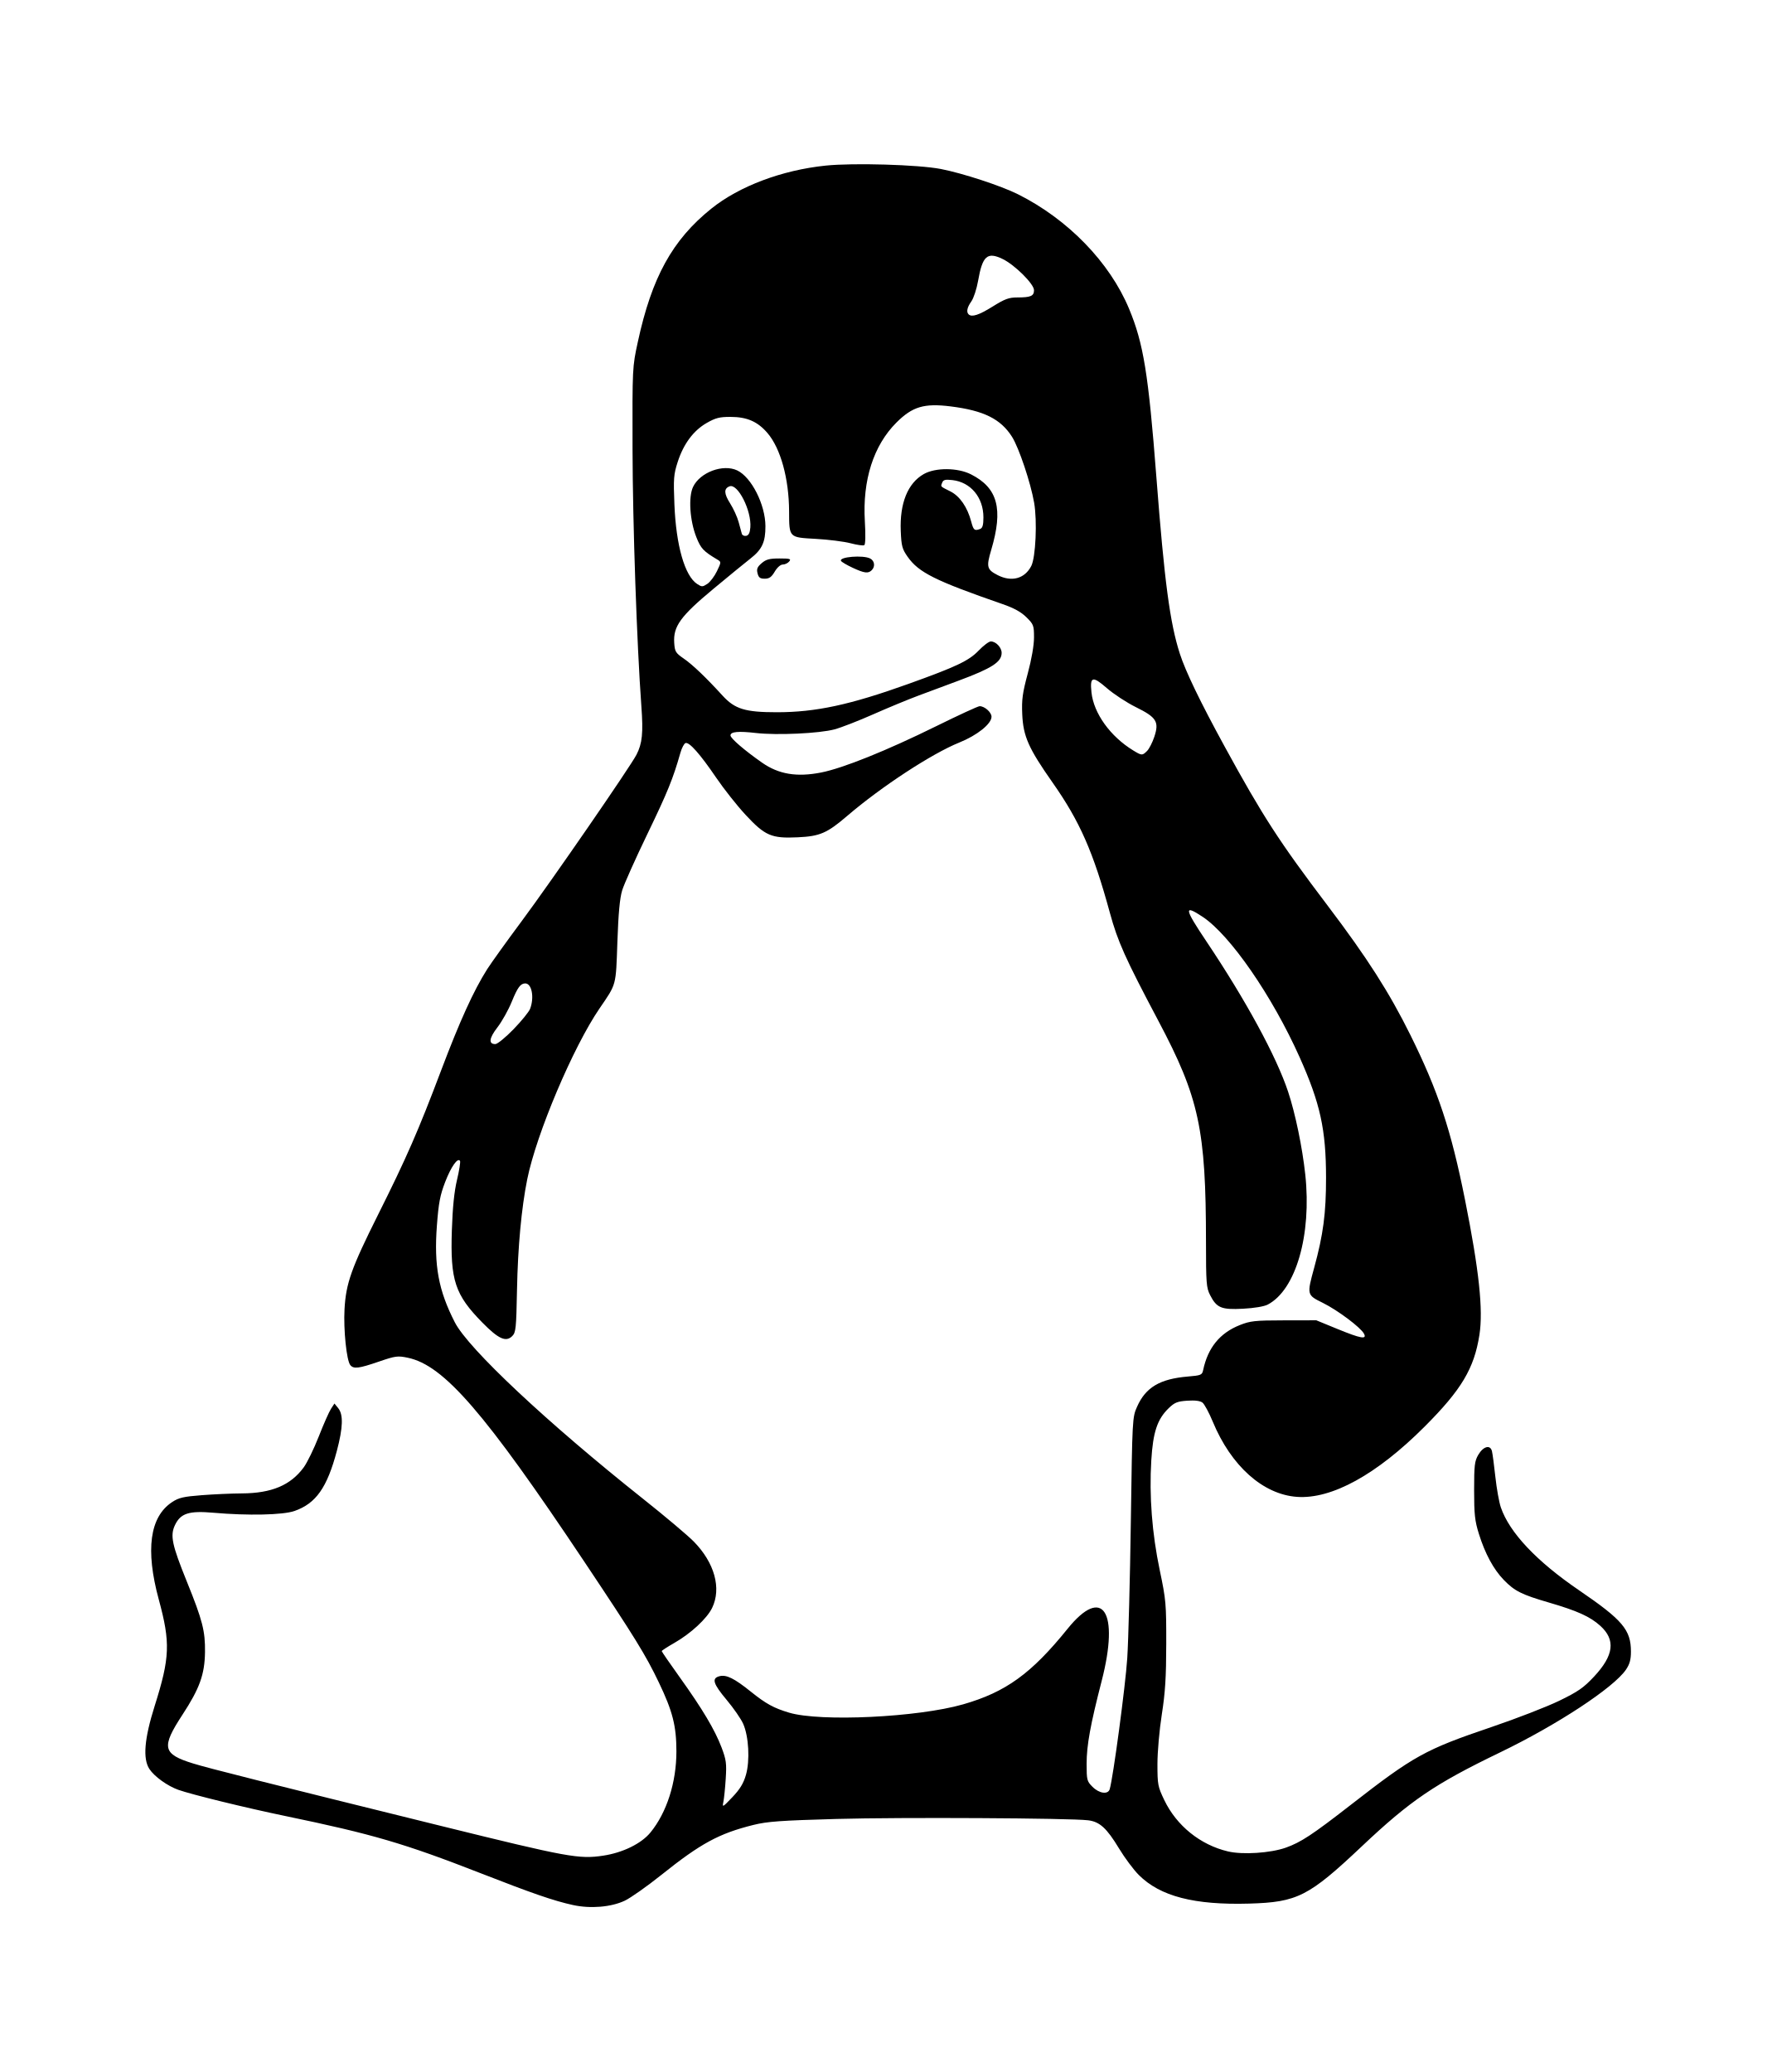
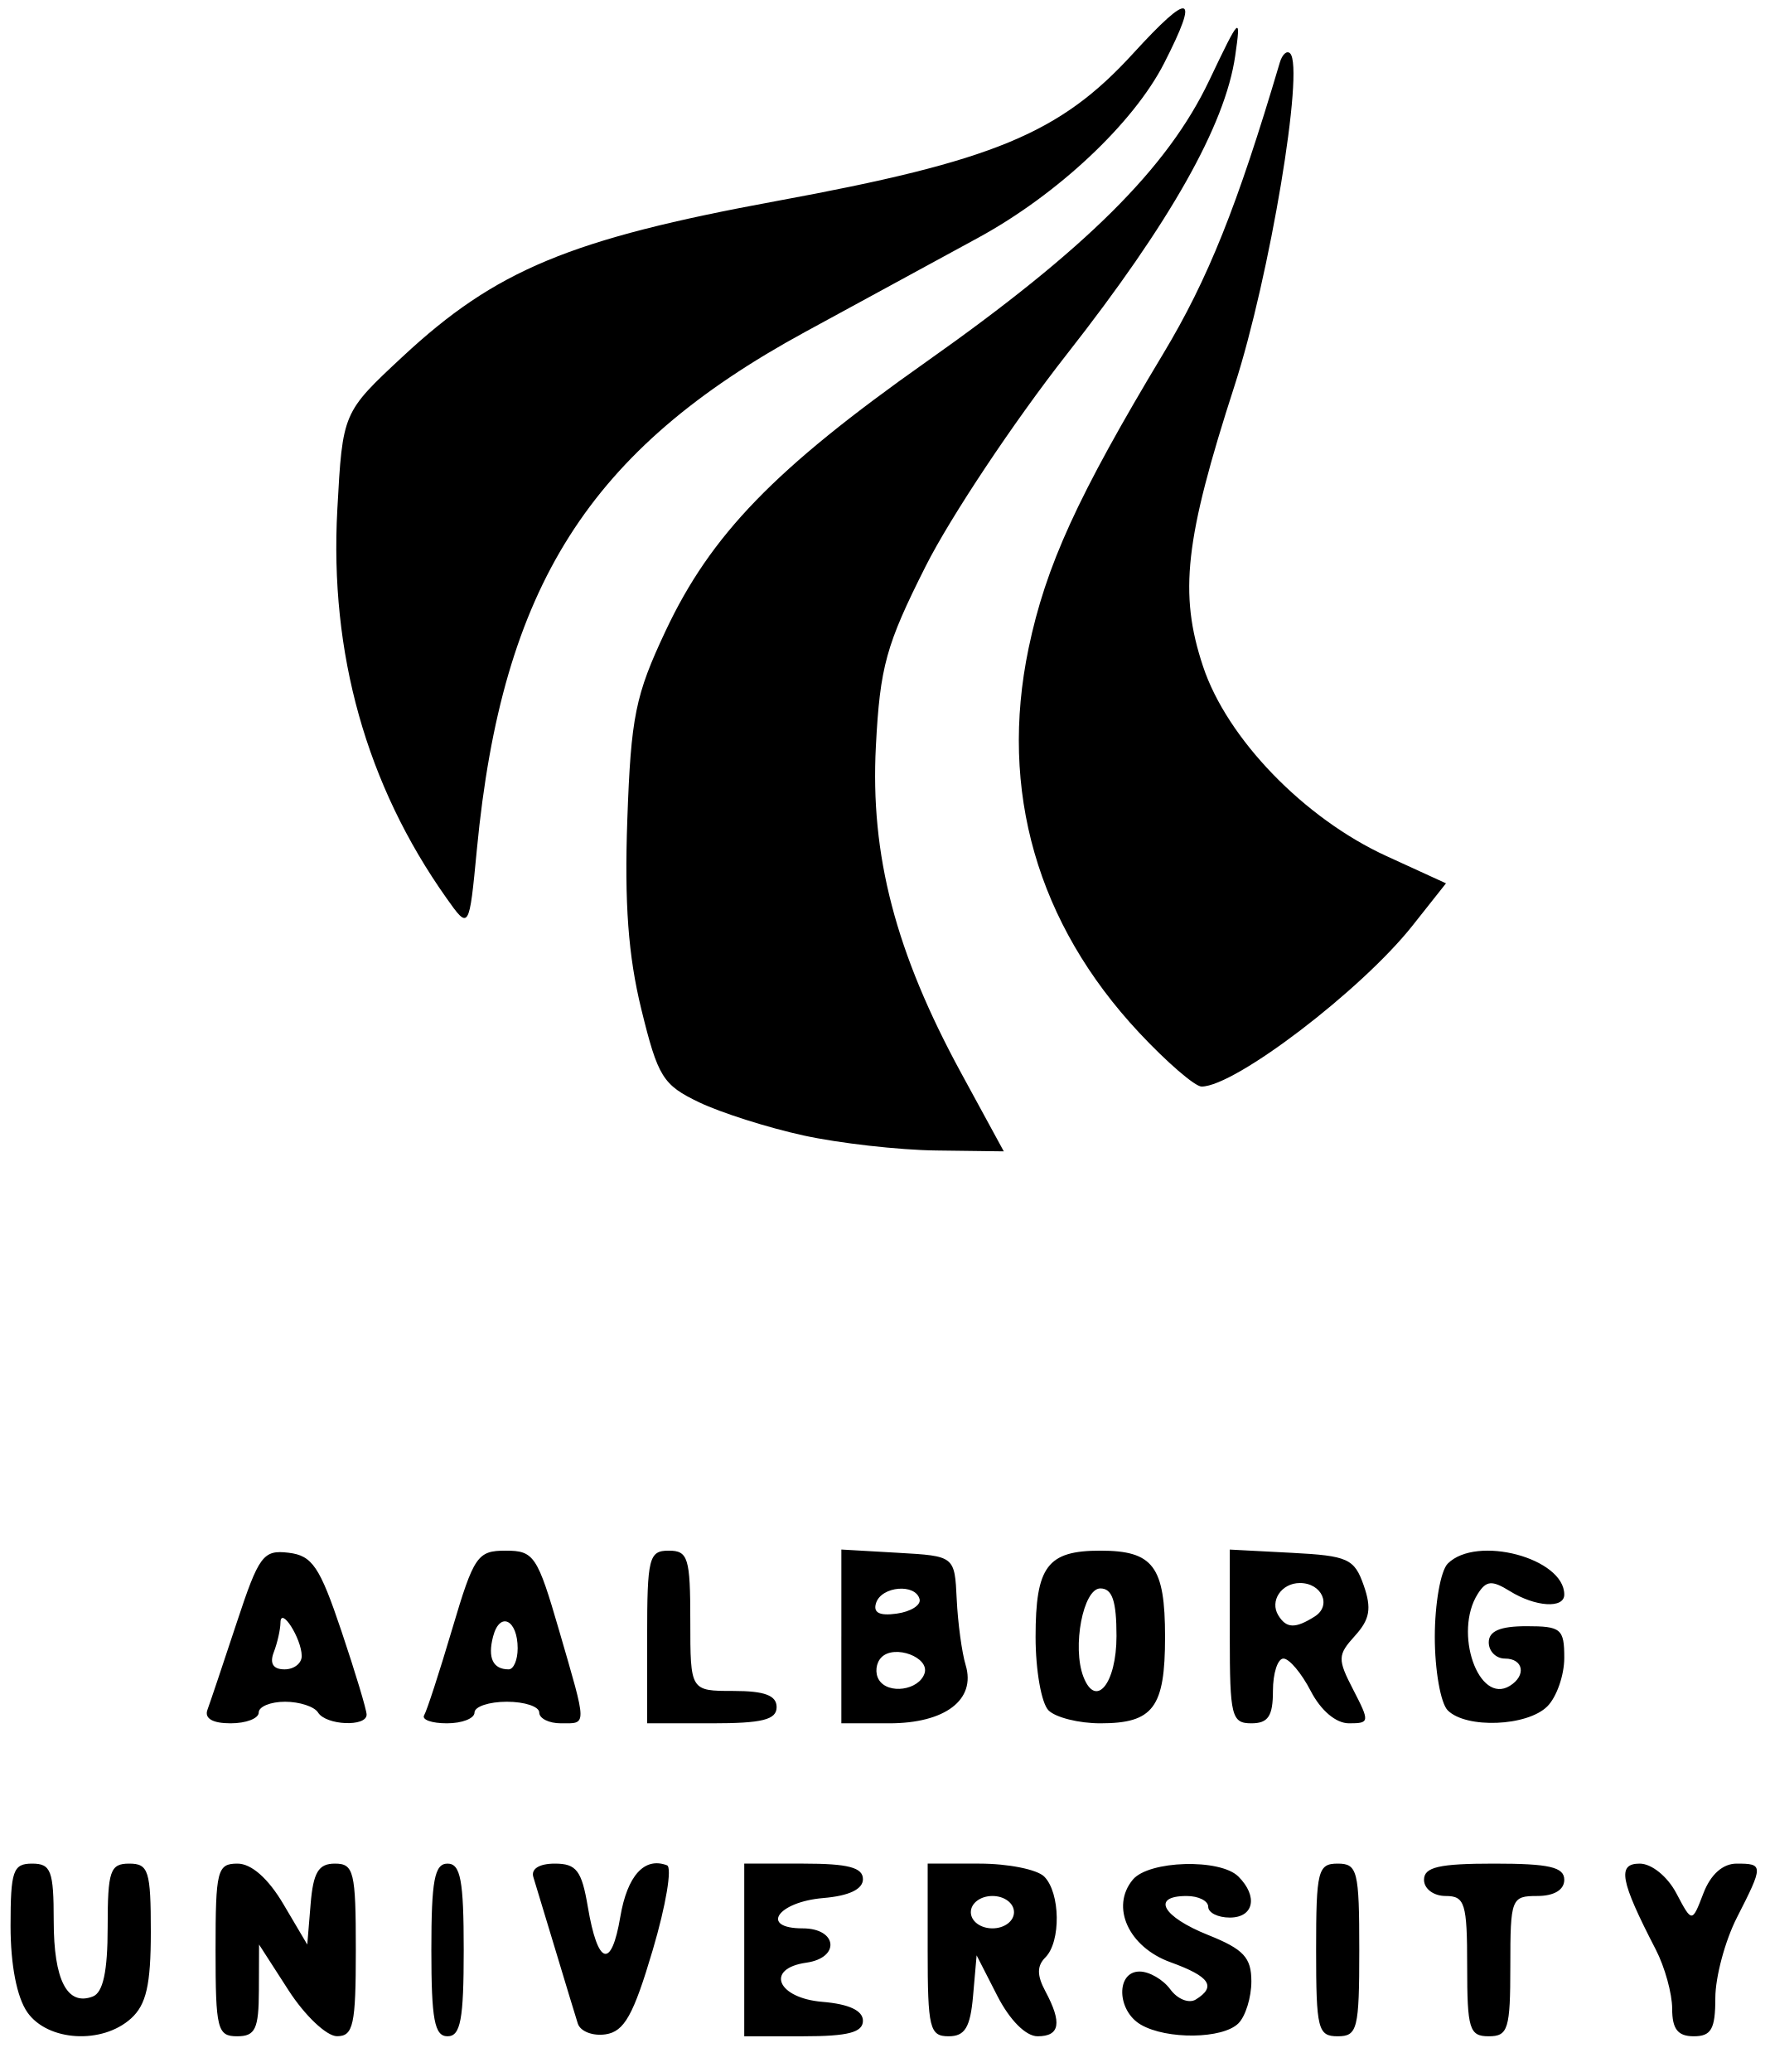
- <svg xmlns="http://www.w3.org/2000/svg" version="1.1" id="svg929" width="878" height="1024" viewBox="0 0 878 1024">
-   <defs id="defs933" />
-   <g id="g937">
-     <path style="fill:#000000" d="M 283.1,941.471 C 273.67,939.399 263.169,935.779 237.5,925.752 199.795,911.025 184.092,906.425 141,897.489 121.503,893.445 94.816,886.915 88.14,884.553 c -5.35,-1.892 -11.848,-6.564 -14.297,-10.279 -3.343,-5.07 -2.523,-14.974 2.579,-31.135 7.571,-23.984 7.854,-31.277 2.04,-52.668 -6.674,-24.555 -4.453,-40.816 6.573,-48.112 3.313,-2.192 5.6,-2.725 14.695,-3.427 5.924,-0.457 14.852,-0.853 19.84,-0.881 14.66,-0.082 24.026,-4.026 30.513,-12.847 1.72,-2.338 5.076,-9.225 7.458,-15.305 2.382,-6.079 5.1,-12.226 6.039,-13.659 l 1.707,-2.606 1.857,2.294 c 2.58,3.186 2.378,9.586 -0.664,21.072 -4.825,18.216 -10.333,26.036 -20.947,29.741 -5.73,2 -22.938,2.372 -40.09,0.867 -12.079,-1.06 -16.206,0.27 -18.98,6.116 -2.451,5.165 -1.491,9.719 5.889,27.944 7.736,19.105 9.102,24.415 8.957,34.833 -0.153,11.016 -2.651,17.949 -11.15,30.947 -10.565,16.158 -9.846,19.416 5.313,24.087 7.81,2.407 34.445,9.116 123.029,30.992 62.174,15.354 67.675,16.359 79.614,14.552 9.687,-1.466 18.825,-5.947 23.322,-11.435 8.076,-9.856 12.862,-24.818 12.84,-40.143 -0.018,-12.556 -1.857,-19.77 -8.669,-34 -6.521,-13.623 -11.83,-22.228 -36.708,-59.5 -49.45,-74.085 -69.535,-97.291 -87.419,-101.004 -4.977,-1.033 -6.064,-0.886 -14.302,1.943 -9.896,3.398 -12.402,3.702 -14.058,1.706 -1.844,-2.222 -3.421,-17.467 -2.86,-27.647 0.704,-12.782 3.357,-20.251 16.598,-46.732 14.089,-28.176 19.858,-41.375 31.147,-71.266 9.205,-24.373 16.09,-39.506 22.747,-50 1.919,-3.025 9.674,-13.825 17.233,-24 14.5,-19.518 53.488,-76.052 56.55,-82 2.881,-5.596 3.394,-10.675 2.422,-24 -2.248,-30.836 -4.277,-89.883 -4.363,-127 -0.094,-40.446 -0.091,-40.517 2.612,-53.007 6.923,-31.989 17.065,-50.396 36.292,-65.863 C 365.293,92.033 386.381,84.089 408,81.845 c 13.693,-1.421 45.869,-0.477 56.958,1.672 10.762,2.085 29.741,8.302 38.09,12.476 24.713,12.357 45.367,33.639 54.923,56.593 7.142,17.155 9.57,32.135 13.521,83.413 3.969,51.503 6.693,71.971 11.593,87.116 2.851,8.812 10.073,23.772 22.09,45.756 18.907,34.589 27,47.087 51.125,78.944 19.34,25.539 30.336,42.744 40.703,63.684 13.737,27.749 20.11,46.983 27.006,81.5 6.945,34.762 9.037,54.374 7.113,66.694 -2.597,16.633 -8.852,27.107 -27.083,45.355 -23.698,23.719 -45.915,35.944 -63.091,34.715 -16.785,-1.201 -32.533,-15.266 -41.6,-37.154 -1.848,-4.461 -4.144,-8.708 -5.104,-9.439 -1.149,-0.875 -3.71,-1.194 -7.505,-0.935 -4.894,0.334 -6.276,0.893 -9.184,3.71 -5.633,5.46 -7.749,11.804 -8.594,25.773 -1.065,17.605 0.355,36.062 4.176,54.281 3.085,14.705 3.25,16.578 3.215,36.5 -0.028,16.447 -0.504,23.993 -2.195,34.805 C 572.94,855.101 572,865.777 572,871.833 c 0,10.126 0.188,11.117 3.381,17.779 6.086,12.699 17.823,22.156 31.5,25.382 7.276,1.716 21.013,0.816 28.58,-1.872 7.433,-2.641 13.101,-6.376 32.039,-21.11 31.243,-24.309 36.772,-27.369 69.5,-38.47 12.375,-4.197 27.478,-10.052 33.563,-13.009 9.324,-4.532 12.029,-6.41 17.207,-11.945 9.809,-10.485 10.751,-18.173 3.077,-25.106 -5.027,-4.542 -11.363,-7.407 -25.463,-11.514 -13.375,-3.896 -16.876,-5.649 -22.169,-11.103 C 738.099,775.592 733.924,767.878 730.841,758 728.855,751.637 728.5,748.377 728.5,736.5 c 0,-12.311 0.247,-14.422 2.051,-17.5 2.489,-4.248 5.947,-5.17 6.766,-1.804 0.308,1.267 1.069,6.991 1.69,12.721 0.621,5.729 1.827,12.472 2.68,14.984 4.233,12.468 17.622,26.673 38.678,41.035 C 801.881,800.612 806,805.481 806,816.236 c 0,3.977 -0.612,6.2 -2.451,8.907 -6.07,8.933 -34.021,27.307 -62.296,40.951 -32.261,15.567 -44.215,23.691 -68.252,46.381 -26.228,24.758 -31.853,27.618 -55.658,28.3 -27.149,0.778 -43.999,-3.59 -54.549,-14.14 -2.582,-2.582 -6.98,-8.477 -9.772,-13.099 -6.081,-10.068 -9.553,-13.234 -15.277,-13.934 -8.97,-1.096 -92.784,-1.544 -124.245,-0.664 -27.77,0.777 -34.301,1.247 -41.208,2.967 -16.993,4.232 -25.992,9.121 -45.488,24.714 -7.03,5.623 -15.15,11.345 -18.043,12.715 -6.747,3.196 -16.966,4.047 -25.661,2.137 z m 85.518,-64.228 c 2.069,-7.116 1.425,-19.11 -1.362,-25.364 -1.073,-2.408 -4.719,-7.681 -8.103,-11.718 -6.776,-8.084 -7.583,-10.762 -3.547,-11.775 3.384,-0.849 7.26,1.064 15.394,7.6 7.531,6.051 11.38,8.164 19,10.433 15.479,4.609 63.566,2.309 85.946,-4.111 21.138,-6.063 33.737,-15.177 51.672,-37.38 17.331,-21.454 25.697,-8.636 16.827,25.78 C 538.837,852.468 537,862.578 537,871.687 c 0,8.025 0.153,8.619 2.923,11.39 3.307,3.307 7.64,3.906 8.48,1.173 1.67,-5.434 7.797,-51.141 8.68,-64.75 0.571,-8.8 1.368,-39.175 1.771,-67.5 0.727,-51.111 0.75,-51.54 3.082,-56.794 4.253,-9.584 11.288,-13.755 25.167,-14.918 6.464,-0.542 6.972,-0.758 7.486,-3.185 2.34,-11.045 8.242,-18.302 18.069,-22.218 5.251,-2.092 7.469,-2.332 21.844,-2.357 l 16,-0.028 10.355,4.25 c 11.671,4.79 14.802,5.348 13.199,2.351 -1.657,-3.097 -13.046,-11.624 -20.304,-15.202 -7.954,-3.922 -7.963,-3.958 -4.287,-17.399 4.493,-16.43 5.869,-26.884 5.857,-44.5 -0.017,-23.75 -2.865,-36.733 -13.052,-59.5 -13.577,-30.344 -34.339,-60.397 -47.956,-69.417 -9.39,-6.22 -9.075,-4.189 1.888,12.167 19.447,29.012 34.535,56.769 40.359,74.25 3.557,10.676 7.051,27.523 8.501,41 3.207,29.787 -4.642,56.957 -18.556,64.237 -1.803,0.943 -6.665,1.759 -12.22,2.049 -10.718,0.561 -13.026,-0.399 -16.273,-6.762 -1.838,-3.603 -2.014,-5.883 -2.023,-26.235 -0.025,-55.663 -3.375,-71.223 -23.535,-109.29 -16.448,-31.059 -20.068,-39.123 -23.955,-53.364 -8.234,-30.171 -14.839,-45.18 -28.356,-64.431 -11.872,-16.908 -14.493,-22.824 -14.962,-33.777 -0.308,-7.189 0.131,-10.428 2.725,-20.083 1.908,-7.101 3.093,-13.919 3.093,-17.796 0,-5.936 -0.208,-6.491 -3.75,-9.996 -2.636,-2.609 -6.126,-4.536 -11.75,-6.486 -33.386,-11.58 -41.481,-15.614 -46.953,-23.402 -2.694,-3.834 -3.087,-5.297 -3.395,-12.655 -0.577,-13.761 3.443,-23.734 11.378,-28.228 5.771,-3.269 16.72,-3.202 23.317,0.141 13.257,6.718 16.028,17.072 10.001,37.374 -2.494,8.4 -2.156,9.705 3.228,12.453 6.871,3.507 13.323,1.75 16.561,-4.51 2.191,-4.236 3.01,-22.208 1.427,-31.298 -1.73,-9.936 -7.523,-27.197 -10.931,-32.57 -5.604,-8.836 -13.975,-12.98 -30.354,-15.026 -13.079,-1.633 -18.882,0.1 -26.784,8.002 -11.324,11.324 -16.807,28.478 -15.592,48.787 0.407,6.802 0.295,11.436 -0.284,11.794 -0.525,0.324 -3.579,-0.103 -6.786,-0.95 -3.207,-0.847 -10.932,-1.821 -17.166,-2.166 -13.376,-0.739 -13.144,-0.501 -13.2,-13.627 -0.069,-16.148 -4.191,-31.084 -10.667,-38.65 -4.878,-5.699 -10.111,-7.988 -18.298,-8.003 -5.414,-0.011 -7.378,0.491 -11.758,3.003 -6.559,3.762 -11.451,10.339 -14.334,19.275 -1.985,6.153 -2.142,8.178 -1.622,21 0.822,20.289 5.106,35.28 11.227,39.291 2.302,1.508 2.676,1.506 5.023,-0.032 1.395,-0.914 3.532,-3.725 4.75,-6.248 2.145,-4.443 2.156,-4.622 0.344,-5.704 -7.063,-4.217 -8.238,-5.462 -10.488,-11.111 -3.247,-8.153 -4.019,-19.853 -1.642,-24.863 3.427,-7.222 14.825,-11.481 21.83,-8.157 7.023,3.333 13.898,16.91 13.939,27.529 0.031,7.919 -1.67,11.575 -7.489,16.092 -2.354,1.828 -10.59,8.569 -18.302,14.98 -16.208,13.475 -19.811,18.447 -19.284,26.614 0.279,4.322 0.682,4.988 4.692,7.763 4.454,3.082 10.898,9.232 19.211,18.334 6.061,6.636 11.19,8.203 26.835,8.198 19.22,-0.007 36.13,-3.646 64.895,-13.968 23.809,-8.544 29.982,-11.47 34.796,-16.493 2.389,-2.494 5.104,-4.534 6.033,-4.534 2.518,0 5.346,2.992 5.346,5.655 0,4.53 -4.79,7.608 -21.5,13.817 -5.5,2.044 -14.254,5.302 -19.454,7.24 -5.2,1.939 -15.34,6.132 -22.533,9.319 -7.193,3.187 -15.764,6.521 -19.046,7.411 -7.498,2.032 -28.458,3.008 -38.891,1.811 C 364.796,361.245 361,361.61 361,363.46 c 0,1.419 6.814,7.292 15.611,13.456 8.194,5.741 17.158,7.233 29.201,4.861 10.799,-2.128 32.349,-10.801 56.794,-22.859 C 473.664,353.463 483.351,349 484.133,349 c 2.46,0 5.867,3.026 5.867,5.212 0,3.532 -7.08,9.193 -15.99,12.784 -13.504,5.443 -38.506,21.81 -55.265,36.178 -10.031,8.599 -13.532,10.116 -24.534,10.633 -12.97,0.609 -16.134,-0.757 -25.757,-11.115 -4.167,-4.485 -10.702,-12.747 -14.522,-18.359 -7.966,-11.702 -13.284,-17.711 -15.142,-17.108 -0.71,0.23 -1.857,2.411 -2.549,4.847 -3.641,12.809 -6.298,19.347 -16.229,39.928 -5.971,12.375 -11.61,24.975 -12.532,28 -1.185,3.89 -1.879,11.354 -2.371,25.5 -0.766,22.022 -0.357,20.501 -8.854,32.93 -13.039,19.071 -31.169,61.912 -35.692,84.339 -2.864,14.203 -4.655,33.538 -5.063,54.655 -0.369,19.134 -0.571,21.091 -2.362,22.881 -3.099,3.099 -6.774,1.444 -14.707,-6.62 -13.602,-13.827 -15.95,-20.919 -15.127,-45.683 0.379,-11.388 1.171,-19.12 2.557,-24.951 1.105,-4.647 1.768,-8.839 1.473,-9.315 -1.128,-1.825 -4.419,2.855 -7.347,10.448 -2.506,6.499 -3.233,10.329 -4.072,21.468 -1.495,19.828 0.769,32.063 8.853,47.848 6.692,13.068 45.666,49.614 93.017,87.223 10.842,8.611 22.131,18.124 25.086,21.138 10.268,10.474 13.751,23.087 9.054,32.789 -2.549,5.265 -10.575,12.688 -18.76,17.349 -3.38,1.925 -6.144,3.725 -6.142,4 0.002,0.275 4.016,6.105 8.921,12.955 11.26,15.728 17.359,25.97 20.657,34.688 2.289,6.051 2.531,7.855 2.054,15.356 -0.297,4.675 -0.821,9.85 -1.165,11.5 -0.597,2.863 -0.394,2.757 4.43,-2.308 3.739,-3.926 5.482,-6.776 6.695,-10.95 z m 5.75,-593.914 c -0.536,-2.137 -0.129,-3.137 2.037,-5 2.191,-1.885 3.864,-2.329 8.774,-2.329 5.279,0 5.905,0.195 4.822,1.5 -0.685,0.825 -2.105,1.5 -3.156,1.5 -1.124,0 -2.762,1.441 -3.976,3.5 -1.601,2.713 -2.713,3.5 -4.947,3.5 -2.29,0 -3.02,-0.549 -3.553,-2.671 z m 47.005,-2.736 c -2.82,-1.313 -5.4,-2.829 -5.734,-3.368 -1.252,-2.026 10.979,-3.035 14.427,-1.189 2.18,1.167 2.536,3.963 0.734,5.765 -1.73,1.73 -3.645,1.485 -9.427,-1.207 z M 253.805,508.633 c 3.929,-4.052 7.605,-8.581 8.169,-10.065 2.163,-5.69 0.829,-12.6 -2.424,-12.553 -2.333,0.034 -3.771,1.992 -6.639,9.038 -1.652,4.061 -4.834,9.754 -7.07,12.652 -4.155,5.385 -4.52,8.295 -1.042,8.295 1.024,0 5.077,-3.315 9.005,-7.367 z m 313.075,-137.513 c 1.034,-1.034 2.64,-4.17 3.57,-6.968 2.478,-7.46 1.133,-9.623 -9.131,-14.692 -4.5,-2.222 -10.956,-6.453 -14.347,-9.403 -7.044,-6.126 -8.403,-5.749 -7.578,2.103 1.091,10.374 9.323,21.82 20.665,28.735 4.207,2.564 4.472,2.573 6.82,0.225 z M 370.814,260.688 c 0.683,-8.265 -6.213,-21.9 -10.285,-20.337 -2.86,1.097 -2.778,3.584 0.276,8.397 1.659,2.614 3.558,6.778 4.22,9.253 0.662,2.475 1.376,5.096 1.586,5.824 0.211,0.728 1.172,1.174 2.136,0.992 1.232,-0.233 1.846,-1.46 2.067,-4.128 z m 113.605,0.705 C 485.573,260.95 486,259.416 486,255.709 c 0,-9.883 -6.269,-17.421 -15.339,-18.443 -3.522,-0.397 -4.49,-0.154 -5.034,1.265 -0.798,2.079 -1.143,1.712 4.08,4.345 4.627,2.333 8.38,7.779 10.25,14.875 1.137,4.315 1.64,4.726 4.461,3.643 z M 490.552,151.5 c 6.066,-3.781 8.024,-4.5 12.252,-4.5 6.574,0 8.196,-0.709 8.196,-3.586 0,-3.068 -9.496,-12.508 -15.511,-15.419 -7.585,-3.672 -9.962,-1.557 -12.122,10.786 -0.701,4.004 -2.195,8.574 -3.321,10.154 -2.085,2.928 -2.575,5.202 -1.38,6.398 1.544,1.544 5.094,0.4 11.885,-3.833 z" id="path1502" />
+ <svg xmlns="http://www.w3.org/2000/svg" version="1.1" id="svg91" width="164" height="192" viewBox="0 0 164 192">
+   <defs id="defs95" />
+   <g id="g99">
+     <path style="fill:#000000" d="m 2.535,186.467 c -0.973,-1.389 -1.557,-4.389 -1.557,-8 0,-5.111 0.231,-5.777 2,-5.777 1.748,0 2,0.667 2,5.3 0,5.499 1.252,7.924 3.622,7.015 0.955,-0.367 1.378,-2.338 1.378,-6.422 0,-5.226 0.226,-5.893 2,-5.893 1.79,0 2,0.667 2,6.345 0,4.877 -0.423,6.728 -1.829,8 -2.682,2.427 -7.726,2.129 -9.615,-0.568 z m 17.443,-5.777 c 0,-7.378 0.158,-8 2.034,-8 1.289,0 2.845,1.372 4.25,3.75 l 2.216,3.75 0.31,-3.75 c 0.243,-2.938 0.73,-3.75 2.25,-3.75 1.758,0 1.94,0.75 1.94,8 0,6.955 -0.229,7.999 -1.75,7.993 -0.963,-0.004 -2.98,-1.916 -4.484,-4.25 l -2.734,-4.243 -0.016,4.25 c -0.013,3.578 -0.332,4.25 -2.016,4.25 -1.833,0 -2,-0.667 -2,-8 z m 20,0 c 0,-6.444 0.292,-8 1.5,-8 1.208,0 1.5,1.556 1.5,8 0,6.444 -0.292,8 -1.5,8 -1.208,0 -1.5,-1.556 -1.5,-8 z m 13.573,6.82 c -0.23,-0.726 -1.163,-3.795 -2.073,-6.82 -0.91,-3.025 -1.831,-6.062 -2.046,-6.75 -0.238,-0.759 0.543,-1.25 1.99,-1.25 1.998,0 2.489,0.643 3.056,3.995 0.921,5.449 2.184,5.843 3.012,0.94 0.645,-3.818 2.236,-5.576 4.326,-4.779 0.497,0.189 -0.096,3.719 -1.318,7.844 -1.792,6.051 -2.637,7.562 -4.375,7.82 -1.184,0.176 -2.342,-0.274 -2.571,-1 z m 15.427,-6.82 v -8 h 5.5 c 4.12,0 5.5,0.361 5.5,1.44 0,0.935 -1.287,1.548 -3.673,1.75 -4.252,0.359 -5.918,2.81 -1.911,2.81 3.222,0 3.508,2.73 0.333,3.18 -3.836,0.545 -2.705,3.282 1.5,3.63 2.453,0.203 3.75,0.808 3.75,1.75 0,1.078 -1.38,1.44 -5.5,1.44 h -5.5 z m 17,0 v -8 h 4.8 c 2.64,0 5.34,0.54 6,1.2 1.499,1.499 1.564,6.036 0.107,7.493 -0.79,0.79 -0.79,1.658 0,3.134 1.568,2.93 1.353,4.173 -0.722,4.173 -1.09,0 -2.581,-1.498 -3.732,-3.75 l -1.917,-3.75 -0.329,3.75 c -0.257,2.931 -0.752,3.75 -2.268,3.75 -1.758,0 -1.94,-0.75 -1.94,-8 z m 8,-3.5 c 0,-0.833 -0.889,-1.5 -2,-1.5 -1.111,0 -2,0.667 -2,1.5 0,0.833 0.889,1.5 2,1.5 1.111,0 2,-0.667 2,-1.5 z m 11.75,10.42 c -2.231,-1.3 -2.312,-4.92 -0.11,-4.92 0.902,0 2.184,0.744 2.848,1.653 0.665,0.909 1.727,1.332 2.36,0.941 1.941,-1.2 1.305,-2.136 -2.345,-3.456 -3.882,-1.404 -5.583,-5.131 -3.492,-7.65 1.48,-1.784 8.098,-1.978 9.789,-0.287 1.84,1.84 1.428,3.8 -0.8,3.8 -1.1,0 -2,-0.45 -2,-1 0,-0.55 -0.9,-1 -2,-1 -3.315,0 -2.257,1.913 2,3.617 3.279,1.312 4,2.085 4,4.292 0,1.48 -0.54,3.231 -1.2,3.891 -1.454,1.454 -6.641,1.523 -9.05,0.12 z m 16.25,-6.92 c 0,-7.333 0.167,-8 2,-8 1.833,0 2,0.667 2,8 0,7.333 -0.167,8 -2,8 -1.833,0 -2,-0.667 -2,-8 z m 14,1.5 c 0,-5.833 -0.205,-6.5 -2,-6.5 -1.111,0 -2,-0.667 -2,-1.5 0,-1.179 1.389,-1.5 6.5,-1.5 5.111,0 6.5,0.321 6.5,1.5 0,0.933 -0.944,1.5 -2.5,1.5 -2.41,0 -2.5,0.233 -2.5,6.5 0,5.833 -0.205,6.5 -2,6.5 -1.795,0 -2,-0.667 -2,-6.5 z m 19,3.95 c 0,-1.402 -0.685,-3.874 -1.522,-5.493 -3.302,-6.384 -3.595,-7.957 -1.485,-7.957 1.101,0 2.572,1.191 3.395,2.75 1.452,2.75 1.452,2.75 2.507,0 0.67,-1.747 1.794,-2.75 3.08,-2.75 2.496,0 2.497,0.155 0.025,5 -1.1,2.156 -2,5.513 -2,7.46 0,2.873 -0.377,3.54 -2,3.54 -1.477,0 -2,-0.667 -2,-2.55 z M 19.225,158.44 c 0.253,-0.688 1.472,-4.313 2.707,-8.057 2.062,-6.246 2.458,-6.781 4.81,-6.5 2.202,0.264 2.892,1.285 4.9,7.252 1.285,3.82 2.336,7.307 2.336,7.75 0,1.158 -3.765,0.995 -4.5,-0.195 -0.34,-0.55 -1.716,-1 -3.059,-1 -1.343,0 -2.441,0.45 -2.441,1 0,0.55 -1.173,1 -2.607,1 -1.665,0 -2.44,-0.452 -2.146,-1.25 z m 8.738,-5 c -0.02,-1.621 -1.949,-4.64 -1.969,-3.082 -0.008,0.643 -0.288,1.88 -0.622,2.75 -0.398,1.038 -0.055,1.582 1,1.582 0.884,0 1.6,-0.562 1.592,-1.25 z m 11.349,5.5 c 0.248,-0.412 1.419,-4.013 2.601,-8 2.006,-6.765 2.337,-7.25 4.953,-7.25 2.626,0 2.94,0.471 4.958,7.414 2.614,8.996 2.606,8.586 0.154,8.586 -1.1,0 -2,-0.45 -2,-1 0,-0.55 -1.35,-1 -3,-1 -1.65,0 -3,0.45 -3,1 0,0.55 -1.152,1 -2.559,1 -1.407,0 -2.356,-0.338 -2.107,-0.75 z m 8.666,-6.191 c 0,-2.669 -1.658,-3.474 -2.278,-1.106 -0.519,1.986 -0.017,3.047 1.444,3.047 0.458,0 0.833,-0.873 0.833,-1.941 z m 12,-1.059 c 0,-7.333 0.167,-8 2,-8 1.795,0 2,0.667 2,6.5 0,6.5 0,6.5 4,6.5 2.889,0 4,0.417 4,1.5 0,1.167 -1.333,1.5 -6,1.5 h -6 z m 18,-0.052 v -8.052 l 5.25,0.302 c 5.25,0.302 5.25,0.302 5.441,4.302 0.105,2.2 0.478,4.945 0.828,6.101 0.973,3.213 -1.898,5.399 -7.091,5.399 h -4.429 v -8.052 z m 7.709,3.425 c 0.494,-1.484 -2.775,-2.708 -3.989,-1.493 -0.52,0.52 -0.628,1.46 -0.24,2.088 0.852,1.379 3.706,0.977 4.229,-0.595 z m -0.459,-6.873 c -0.369,-1.476 -3.511,-1.216 -4.028,0.334 -0.305,0.915 0.298,1.229 1.917,1 1.299,-0.184 2.249,-0.784 2.111,-1.334 z m 11.95,10.3 c -0.66,-0.66 -1.2,-3.72 -1.2,-6.8 0,-6.545 1.091,-8 6,-8 4.909,0 6,1.455 6,8 0,6.545 -1.091,8 -6,8 -1.98,0 -4.14,-0.54 -4.8,-1.2 z m 6.3,-6.883 c 0,-3.259 -0.393,-4.417 -1.5,-4.417 -1.587,0 -2.628,5.422 -1.57,8.178 1.149,2.995 3.07,0.641 3.07,-3.762 z m 10.5,0.033 v -8.05 l 5.73,0.3 c 5.218,0.273 5.815,0.543 6.682,3.02 0.746,2.13 0.572,3.14 -0.803,4.659 -1.628,1.799 -1.64,2.163 -0.157,5.03 1.529,2.957 1.512,3.091 -0.402,3.091 -1.211,0 -2.612,-1.184 -3.551,-3 -0.853,-1.65 -1.99,-3 -2.526,-3 -0.536,0 -0.974,1.35 -0.974,3 0,2.333 -0.444,3 -2,3 -1.834,0 -2,-0.667 -2,-8.05 z m 7.878,-1.854 c 1.591,-1.008 0.662,-3.096 -1.378,-3.096 -1.716,0 -2.826,1.664 -2,3 0.752,1.218 1.571,1.241 3.378,0.097 z m 12.322,8.704 c -0.66,-0.66 -1.2,-3.72 -1.2,-6.8 0,-3.08 0.54,-6.14 1.2,-6.8 2.672,-2.672 10.8,-0.512 10.8,2.871 0,1.319 -2.671,1.149 -5.044,-0.321 -1.662,-1.03 -2.185,-0.986 -2.971,0.25 -2.276,3.579 0.072,10.319 2.971,8.527 1.548,-0.957 1.264,-2.527 -0.456,-2.527 -0.825,0 -1.5,-0.675 -1.5,-1.5 0,-1.048 1.056,-1.5 3.5,-1.5 3.203,0 3.5,0.248 3.5,2.929 0,1.611 -0.707,3.636 -1.571,4.5 -1.855,1.855 -7.517,2.083 -9.229,0.371 z M 74.479,105.219 c -3.3,-0.721 -7.656,-2.104 -9.679,-3.072 -3.367,-1.611 -3.822,-2.343 -5.36,-8.619 -1.217,-4.965 -1.575,-9.825 -1.299,-17.598 0.339,-9.53 0.738,-11.497 3.545,-17.463 C 65.88,49.55 71.802,43.437 85.84,33.531 100.653,23.078 108.207,15.572 112.064,7.473 c 2.865,-6.017 2.967,-6.114 2.413,-2.284 -0.926,6.401 -6.017,15.421 -15.596,27.629 -4.907,6.254 -10.799,15.099 -13.093,19.657 -3.673,7.295 -4.224,9.288 -4.611,16.671 -0.53,10.103 1.824,19.121 7.907,30.293 l 3.948,7.25 -6.276,-0.08 C 83.303,106.566 77.779,105.94 74.479,105.219 Z M 105.571,95.684 C 96.131,85.593 92.58,73.244 95.33,60.073 c 1.597,-7.65 4.545,-14.099 12.474,-27.29 4.165,-6.928 6.86,-13.657 10.809,-26.986 0.227,-0.766 0.657,-1.149 0.955,-0.851 1.347,1.347 -1.89,20.711 -5.145,30.778 -4.614,14.272 -5.174,19.255 -2.925,26.026 2.224,6.696 9.375,14.086 17.013,17.583 l 5.505,2.52 -3.107,3.923 c -4.733,5.976 -16.43,14.898 -19.544,14.909 -0.612,0.002 -3.22,-2.249 -5.795,-5.001 z M 41.357,83.19 C 33.956,72.725 30.536,60.534 31.264,47.207 31.754,38.224 31.754,38.224 37.323,33.041 45.937,25.022 52.832,22.154 71.961,18.63 92.108,14.919 98.227,12.387 105.02,4.954 c 5.335,-5.837 6.179,-5.577 2.88,0.889 -2.846,5.579 -9.898,12.195 -17.269,16.204 -3.384,1.84 -10.591,5.762 -16.016,8.715 -20.03,10.904 -28.078,23.585 -30.416,47.929 -0.72,7.5 -0.72,7.5 -2.842,4.5 z" id="path107" />
  </g>
</svg>
